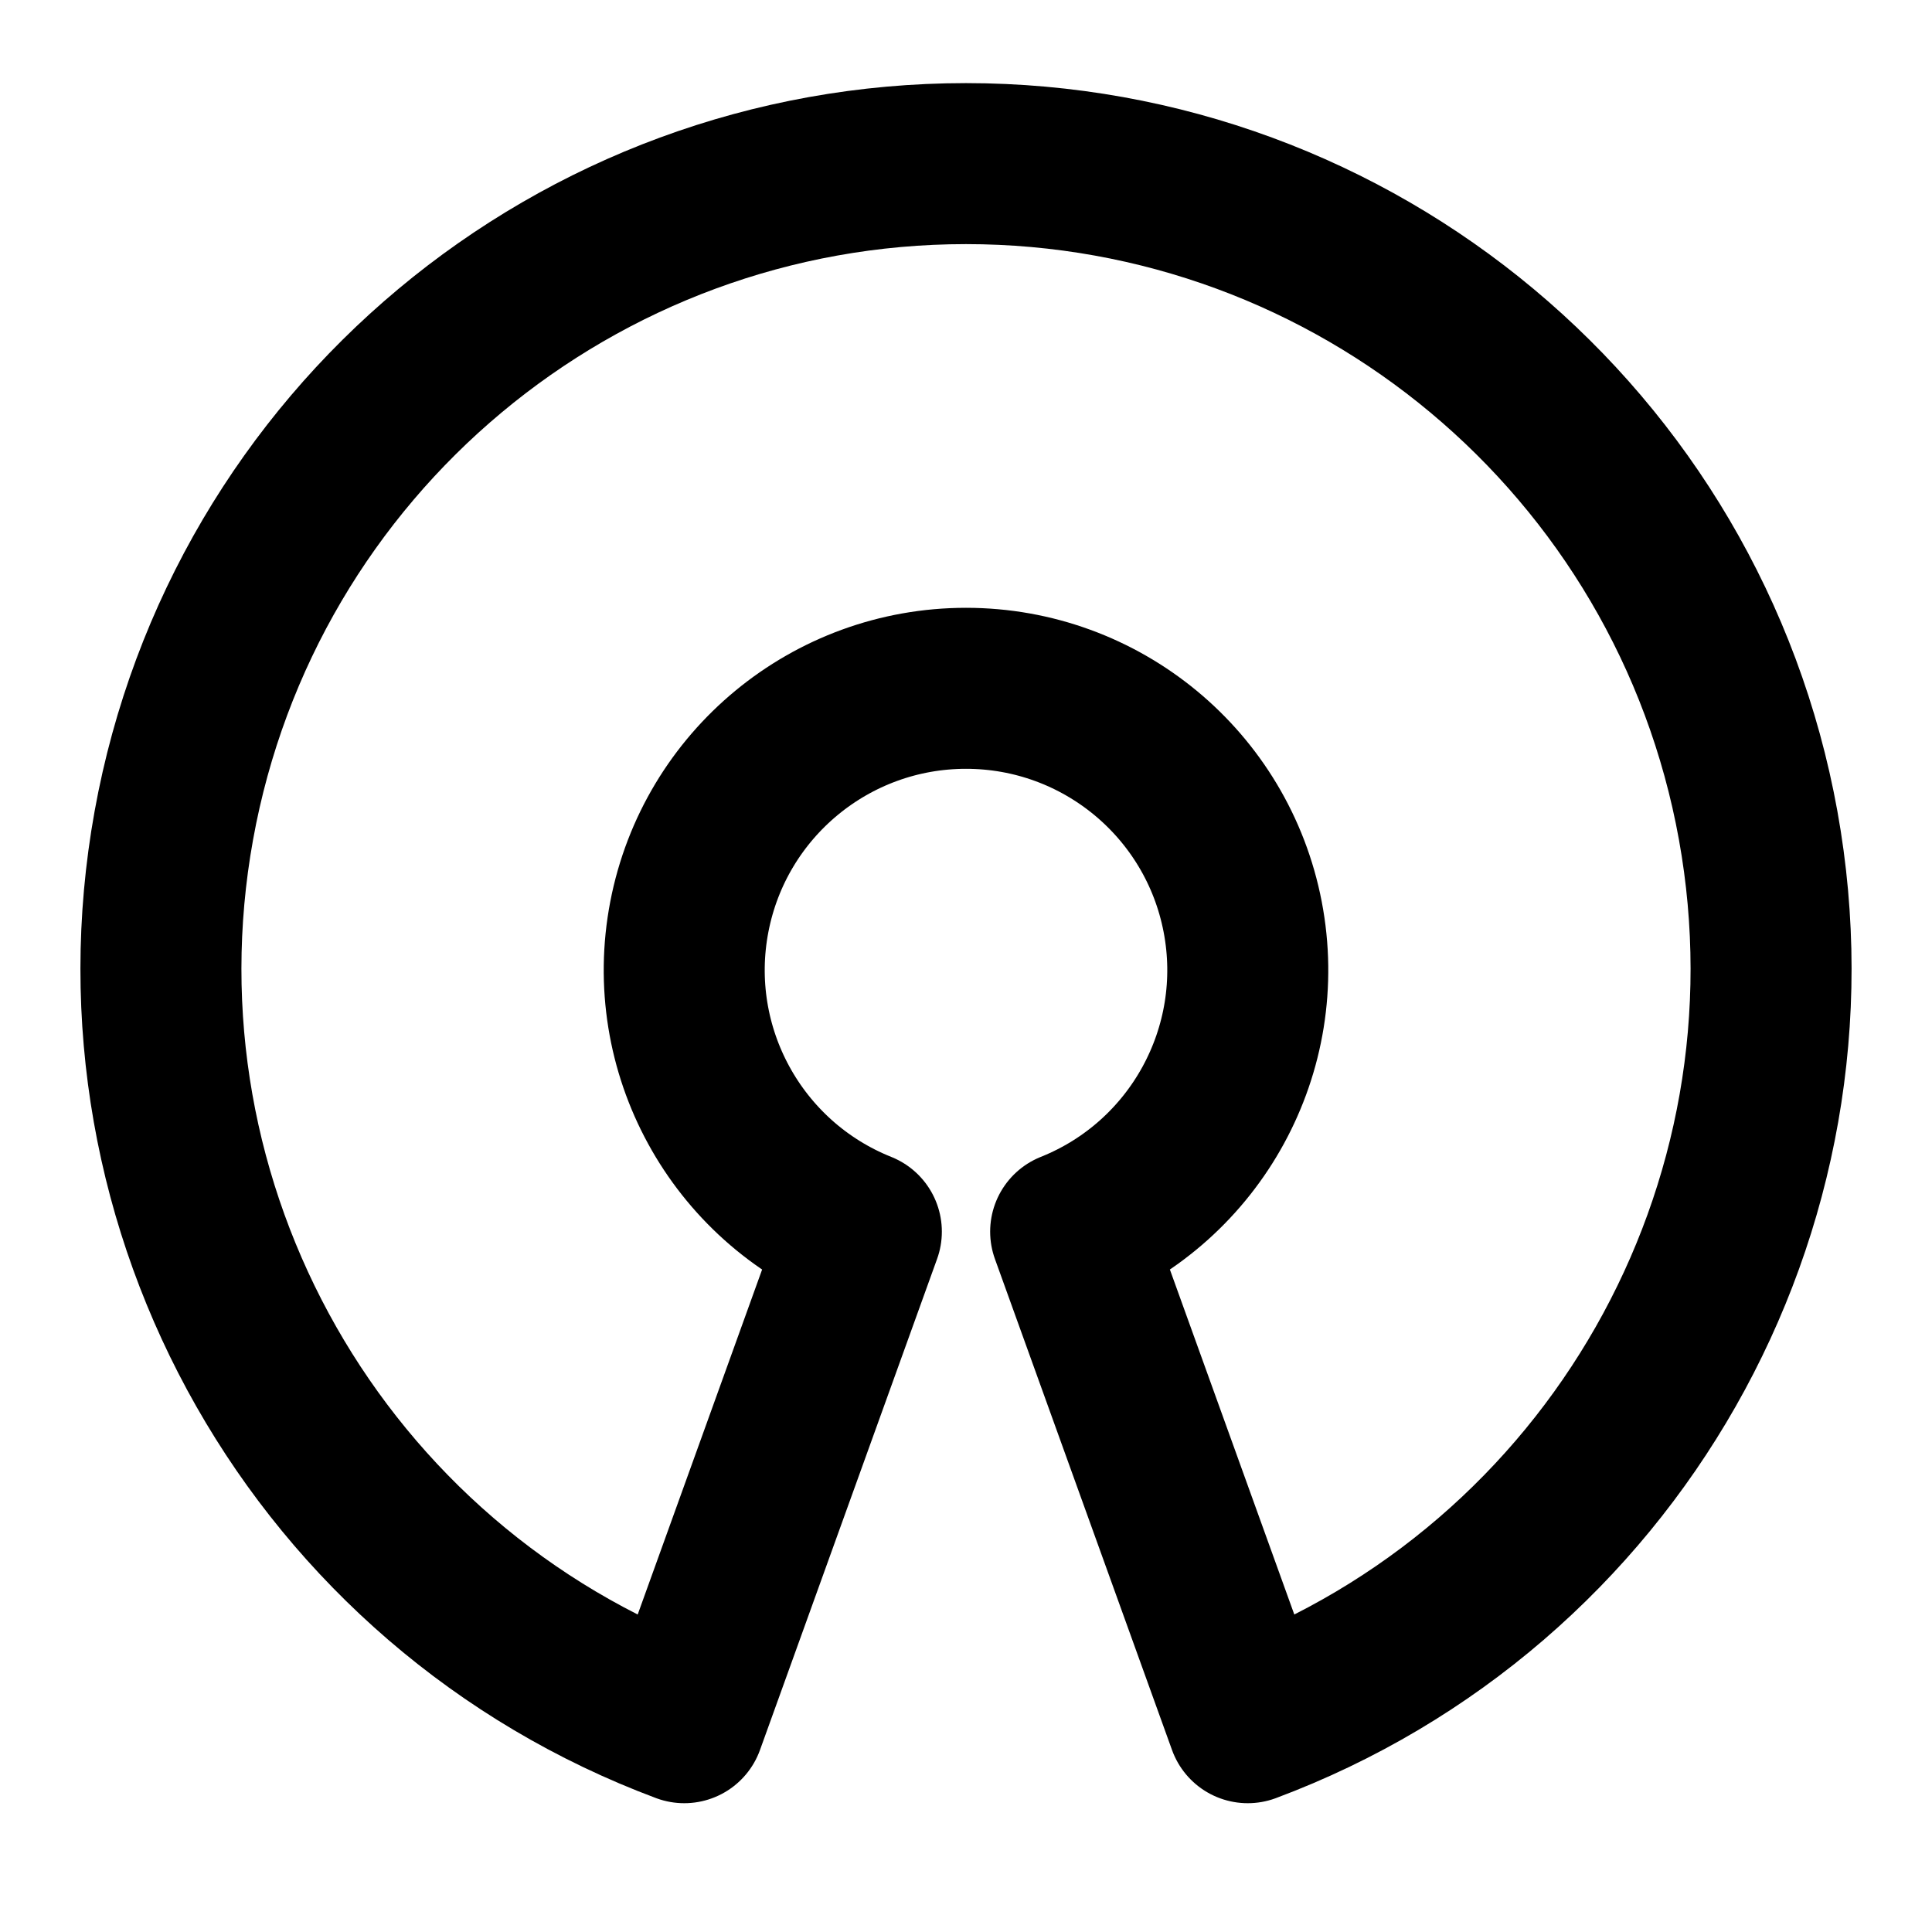
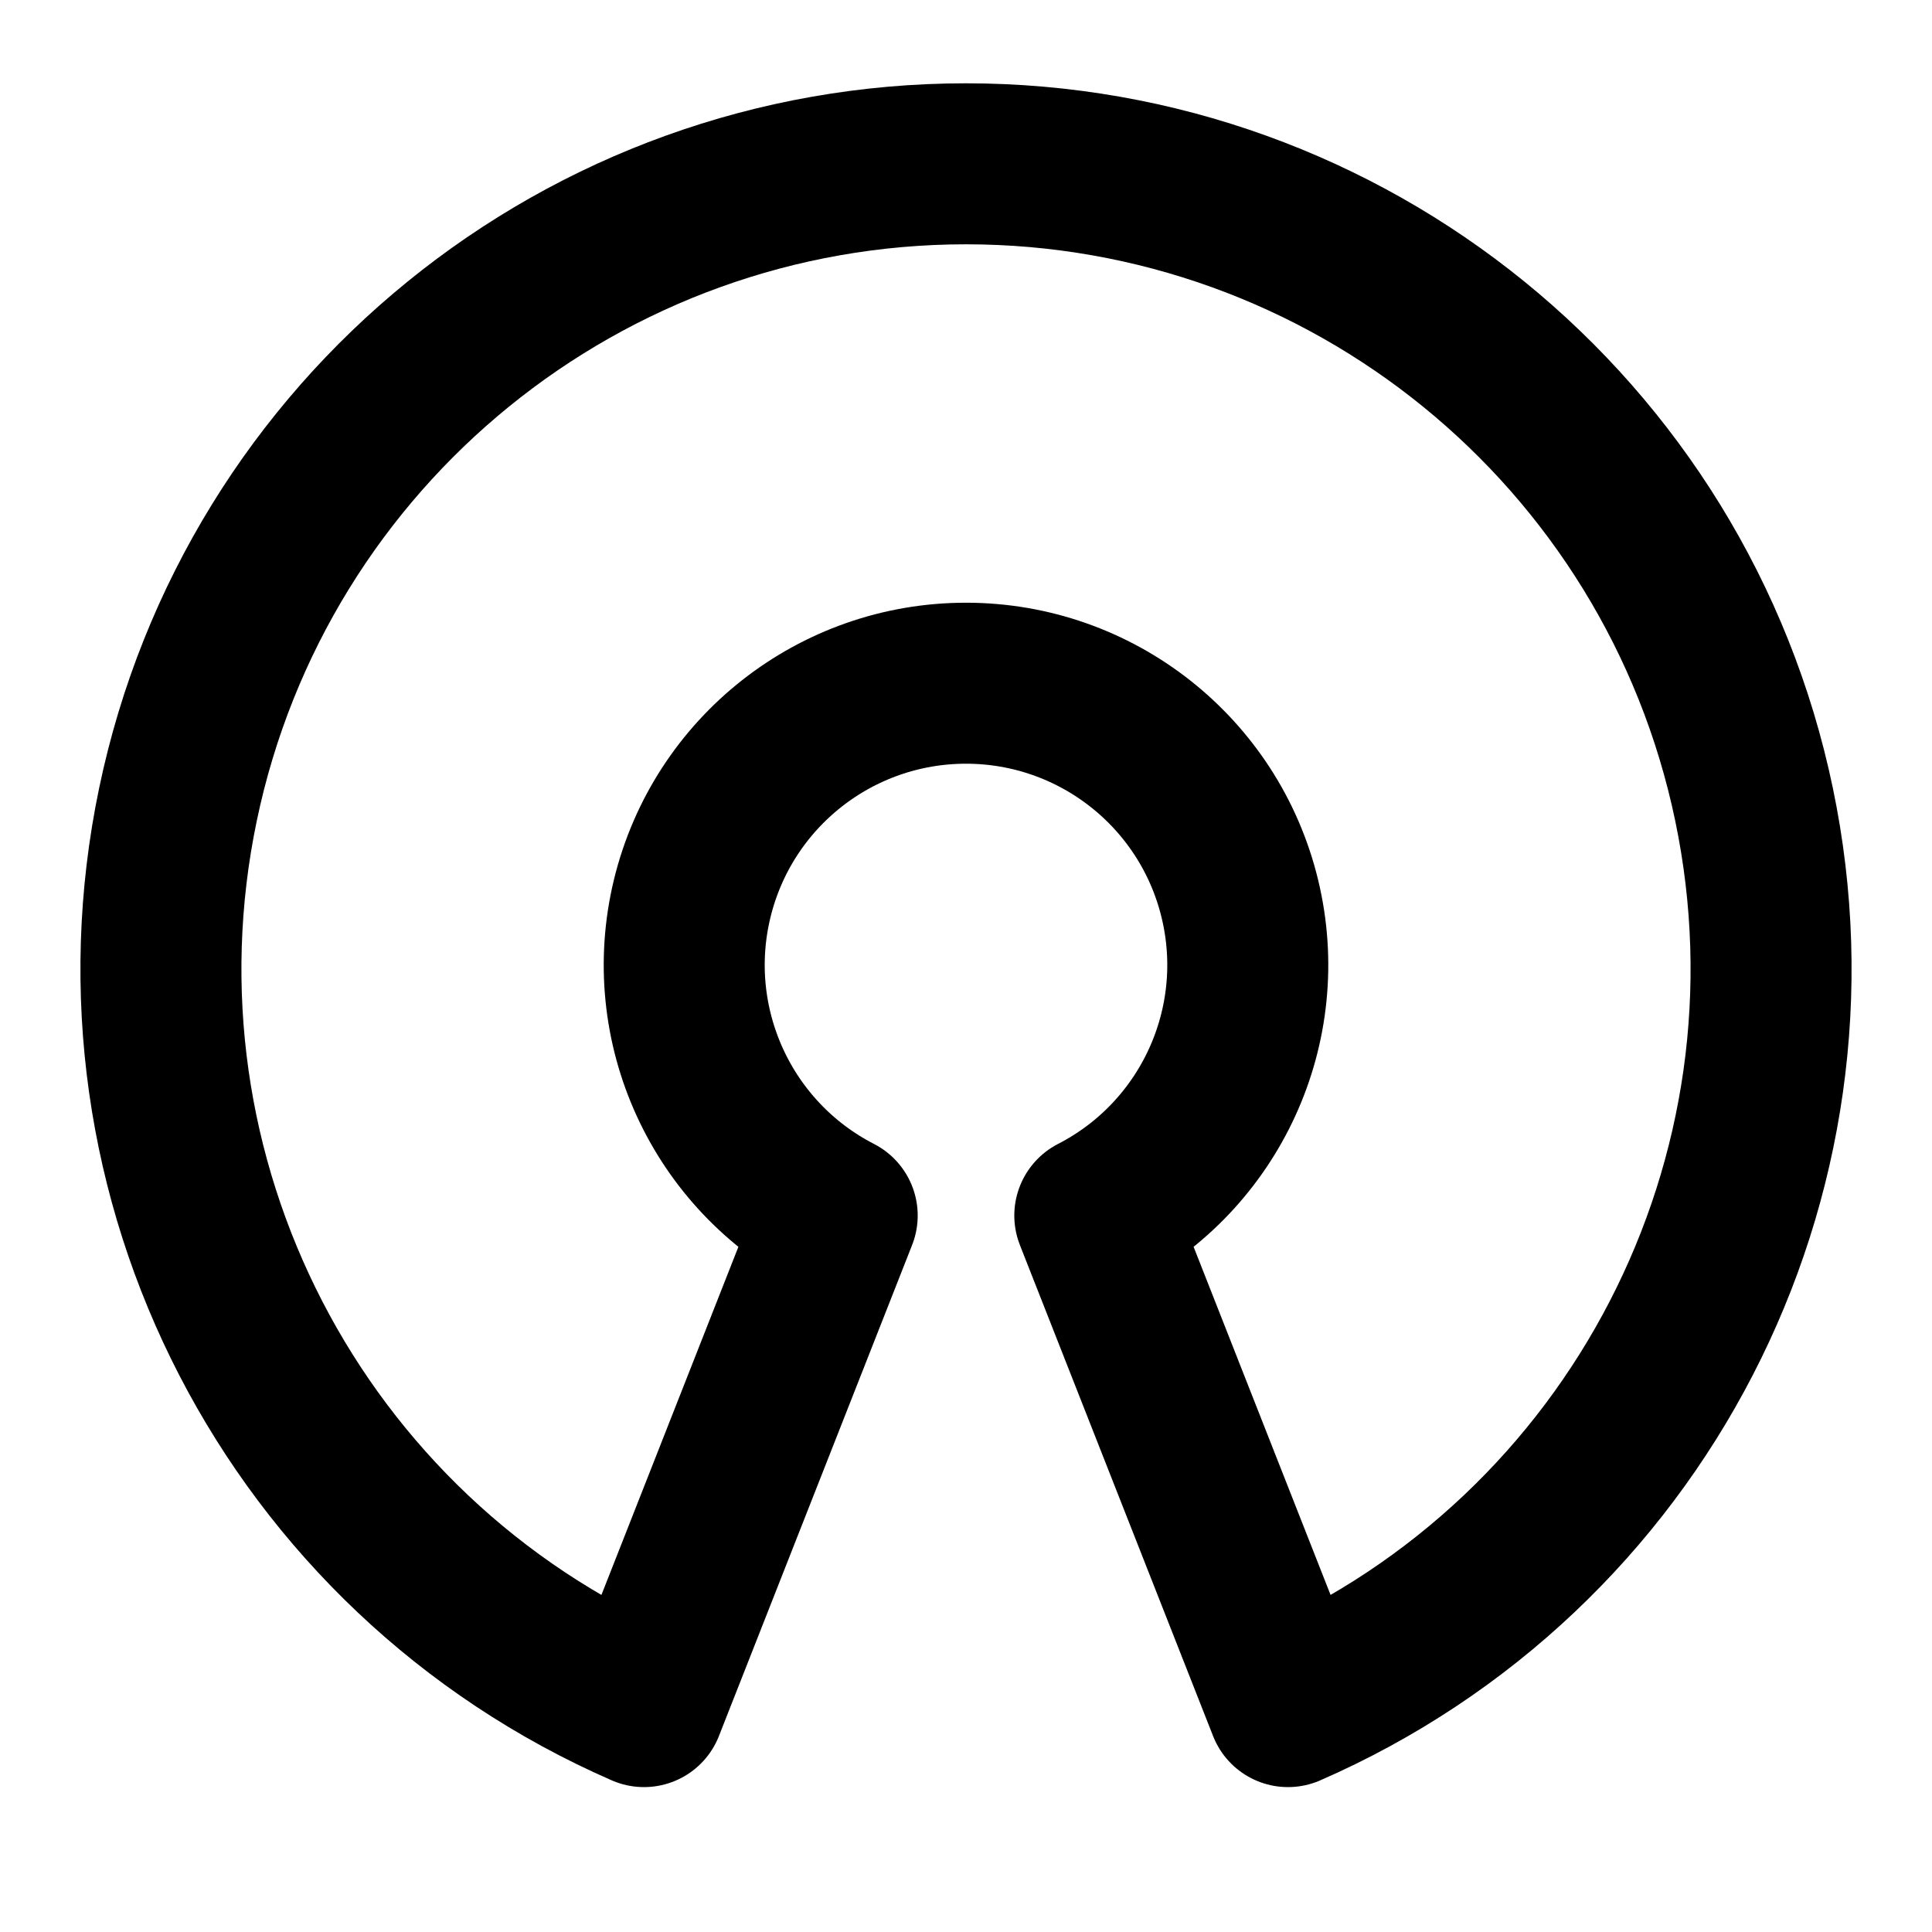
<svg xmlns="http://www.w3.org/2000/svg" class="i i-open-source" viewBox="0 0 24 24" fill="none" stroke="currentColor" stroke-width="2" stroke-linecap="round" stroke-linejoin="round">
-   <path d="M15.5 21.4a10 10 0 1 0-7 0l2.2-6.1a3.5 3.5 0 1 1 2.6 0Z" />
+   <path d="M16 21.2a10 10 0 1 0-8 0l2.4-6.1a3.5 3.5 0 1 1 3.2 0Z" />
</svg>
